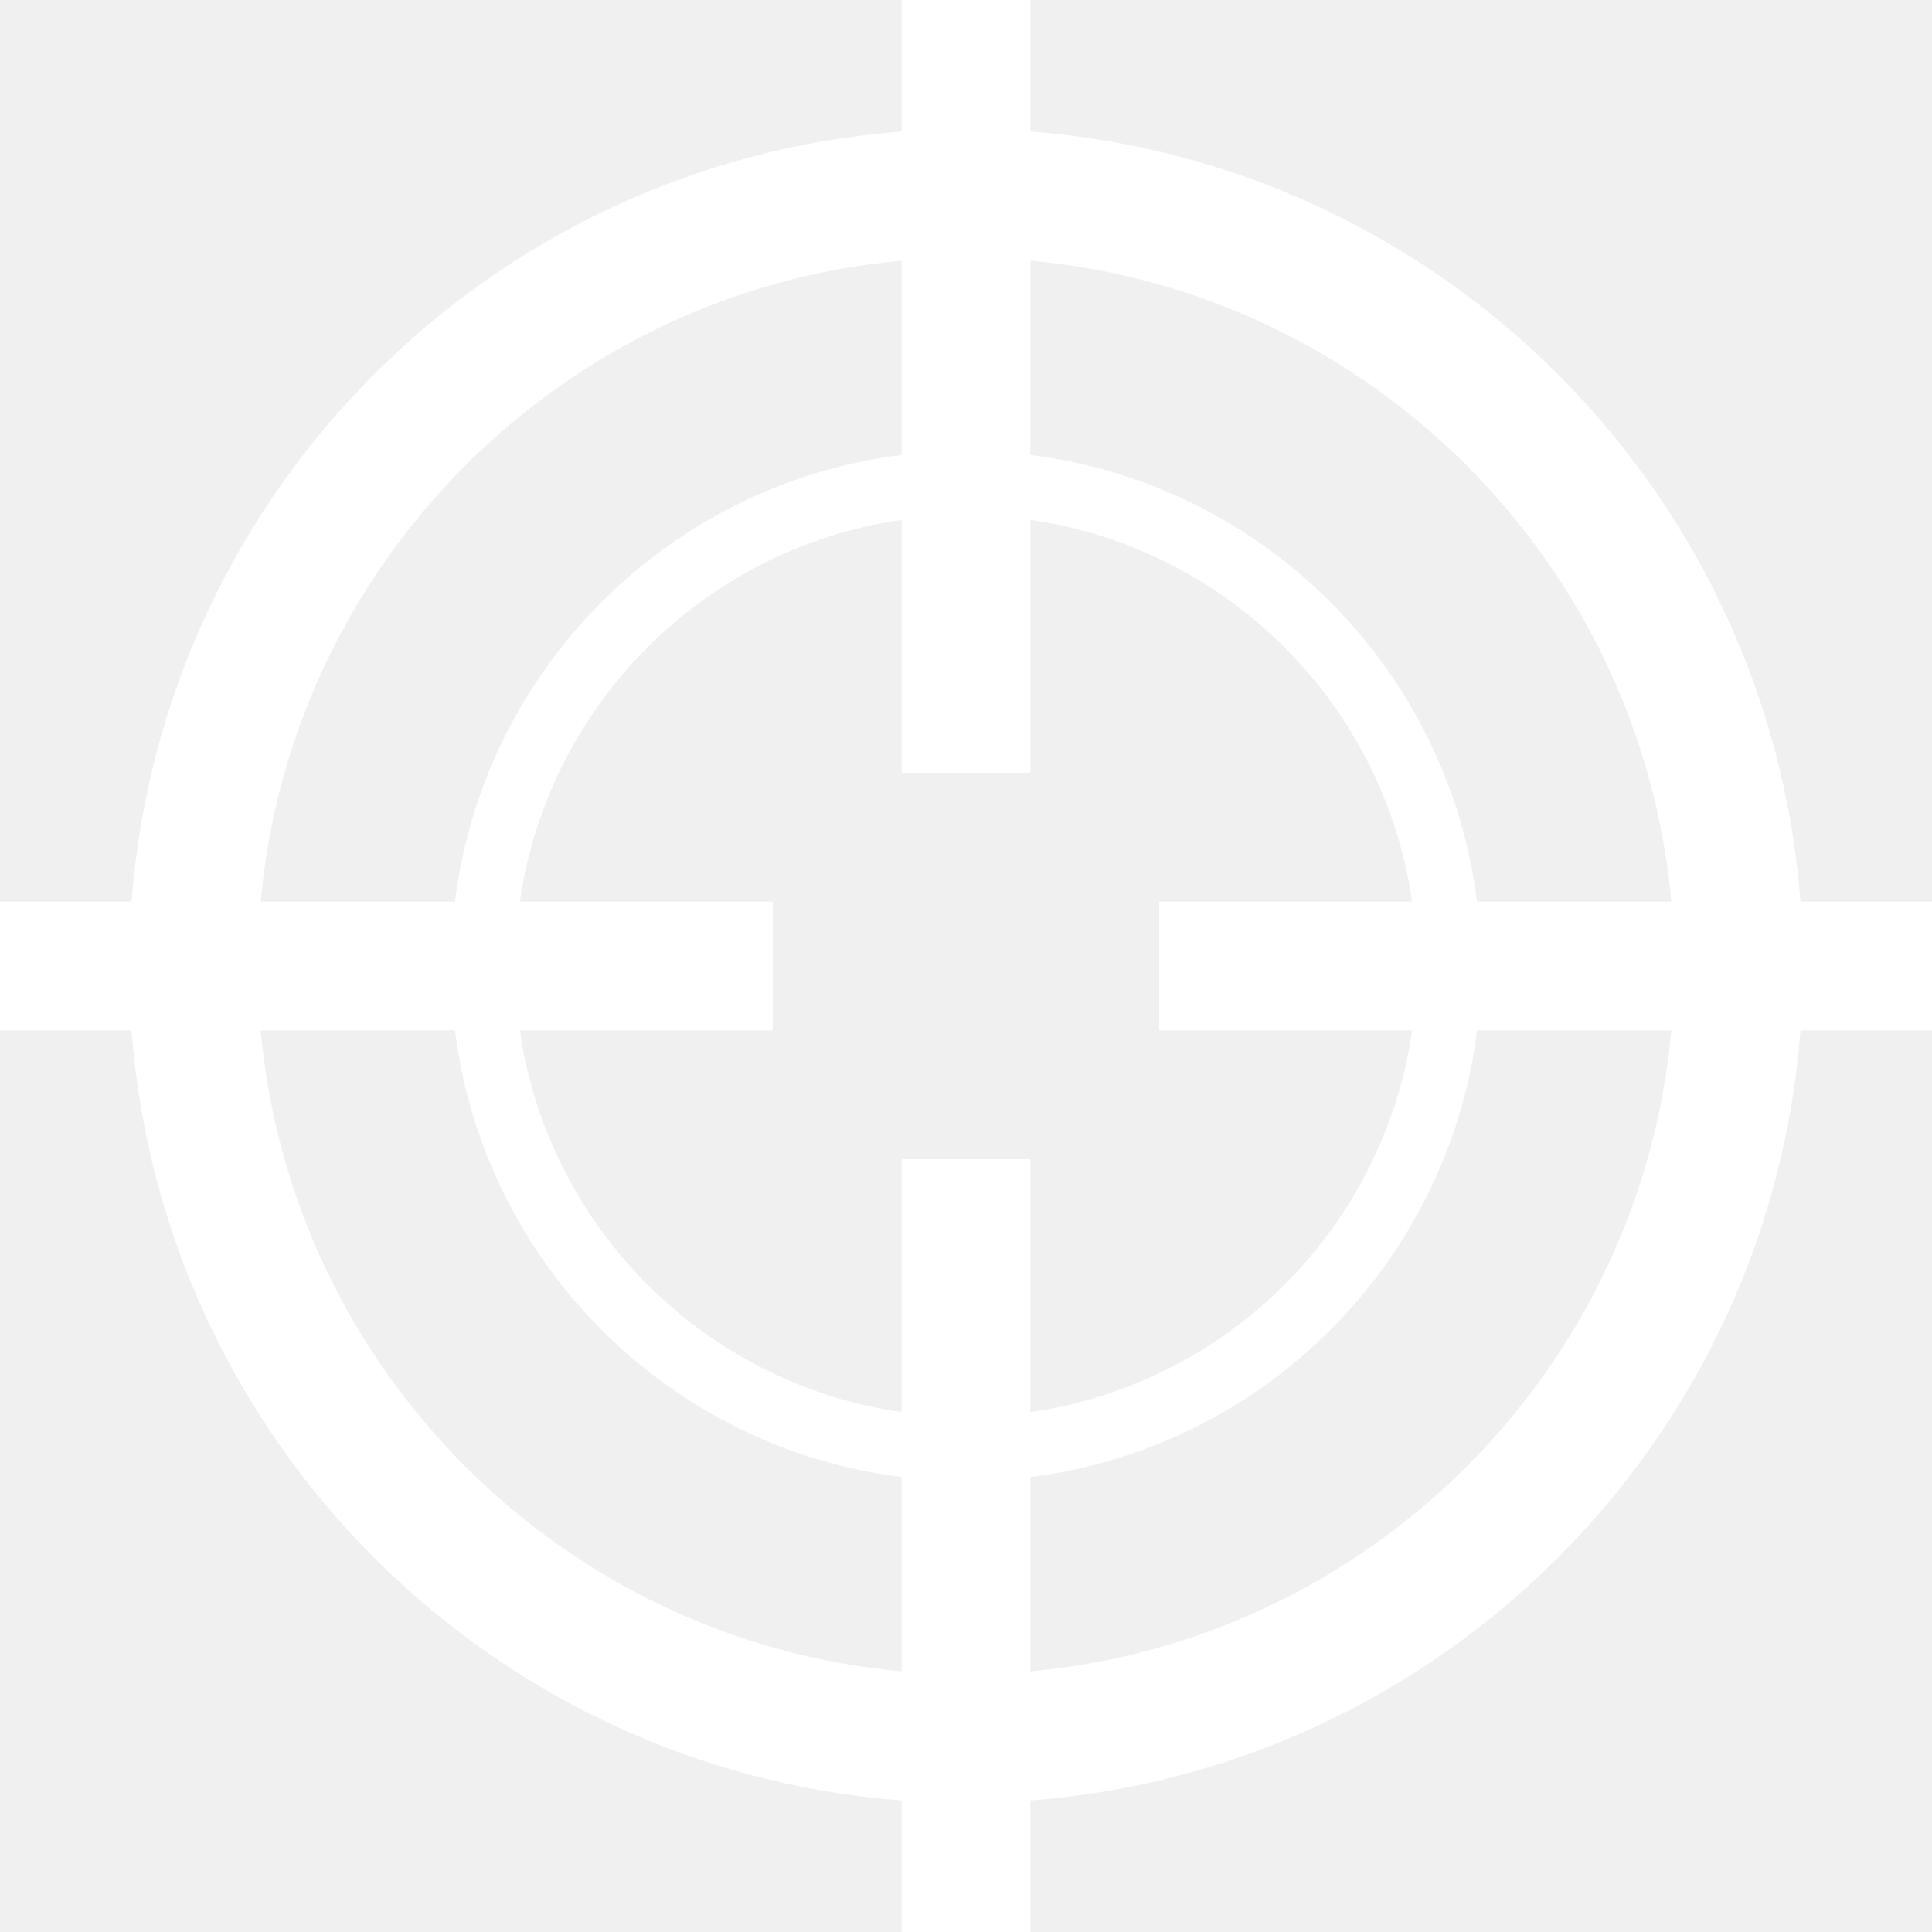
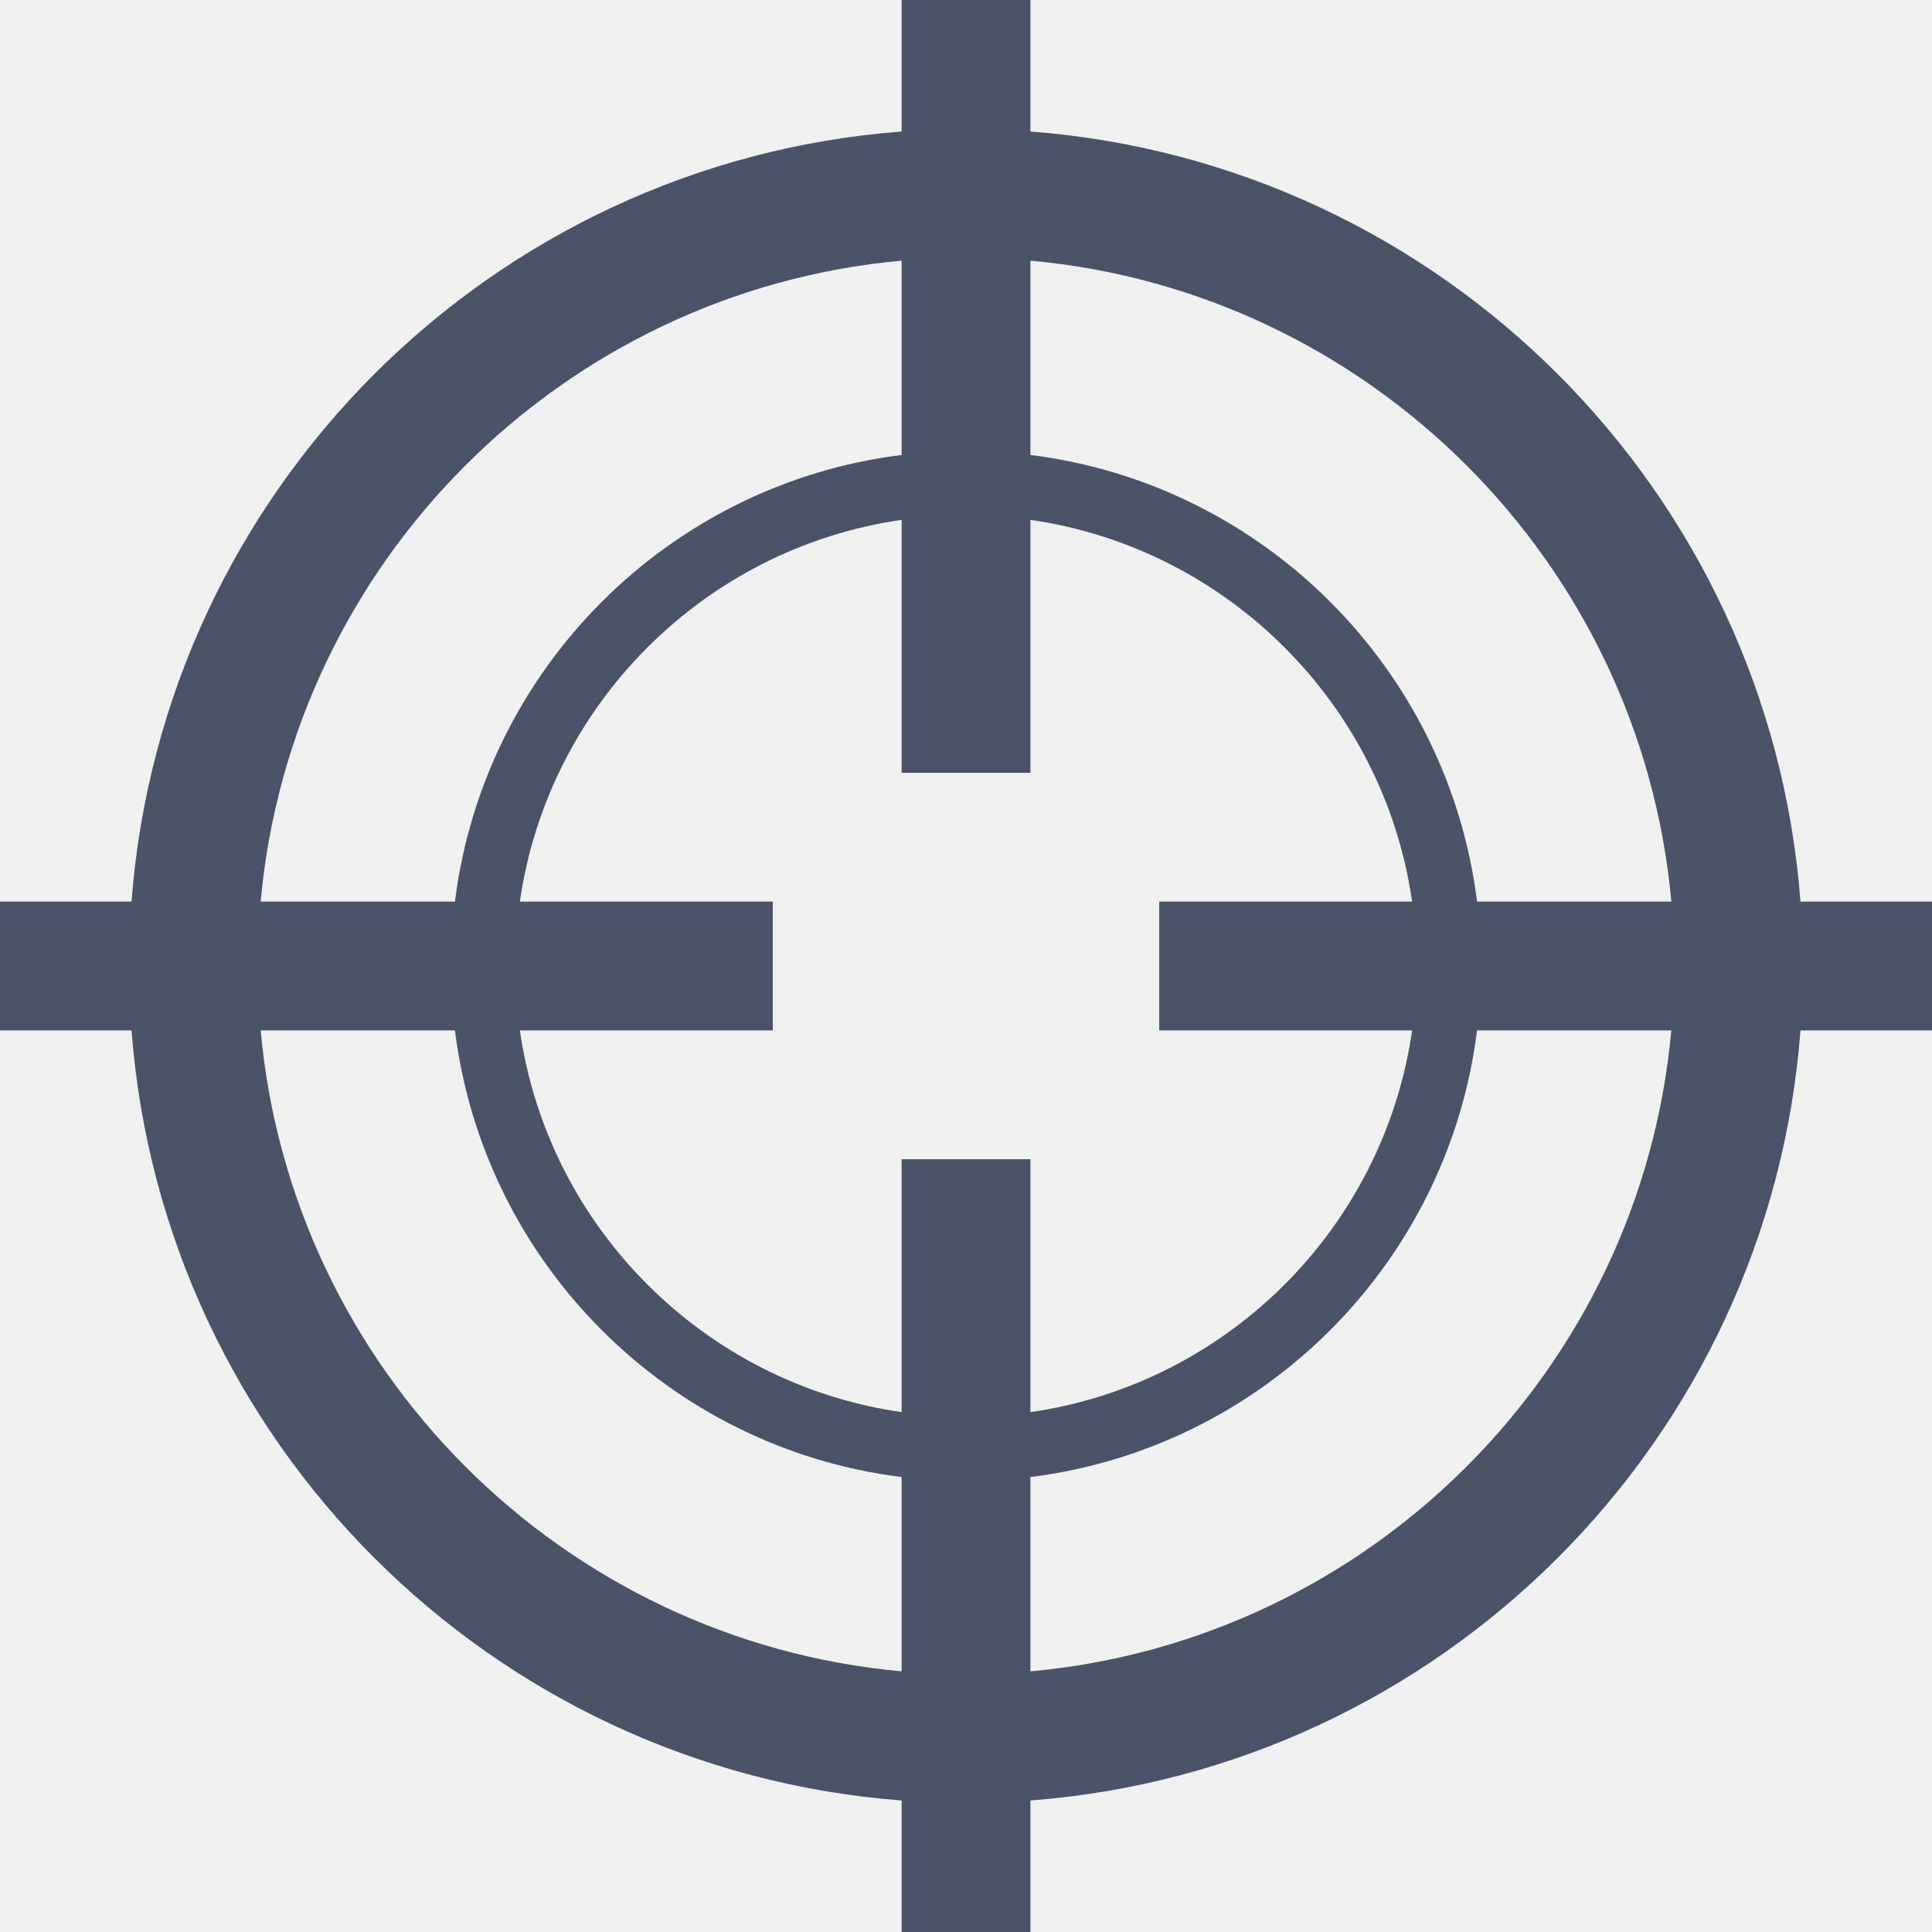
<svg xmlns="http://www.w3.org/2000/svg" version="1.1" id="Layer_1" x="0px" y="0px" width="120px" height="120px" viewBox="0 0 120 120" enable-background="new 0 0 120 120" xml:space="preserve">
-   <path fill="#FFFFFF" d="M120,56h-8.169C109.887,30.477,89.524,10.113,64,8.168V0h-8v8.168C30.476,10.113,10.113,30.477,8.169,56H0v8  h8.169C10.113,89.522,30.476,109.887,56,111.831V120h8v-8.169c25.524-1.944,45.887-22.309,47.831-47.831H120V56z M103.81,56H91.742  C89.936,41.531,78.471,30.064,64,28.258V16.19C85.075,18.099,101.901,34.925,103.81,56 M87.71,64  C85.95,76.244,76.244,85.95,64,87.71V72h-8v15.71C43.756,85.95,34.05,76.244,32.29,64H48v-8H32.29  C34.05,43.756,43.756,34.05,56,32.29V48h8V32.29C76.244,34.05,85.95,43.756,87.71,56H72v8H87.71z M56,16.19v12.068  C41.529,30.064,30.064,41.531,28.258,56H16.19C18.099,34.925,34.925,18.099,56,16.19 M16.19,64h12.068  C30.064,78.469,41.529,89.936,56,91.742v12.068C34.925,101.901,18.099,85.075,16.19,64 M64,103.811V91.742  C78.471,89.936,89.936,78.469,91.742,64h12.067C101.901,85.075,85.075,101.901,64,103.811" />
+   <path fill="#4B5369" d="M120,56h-8.169C109.887,30.477,89.523,10.113,64,8.168V0h-8v8.168C30.476,10.113,10.113,30.477,8.169,56H0v8  h8.169C10.113,89.521,30.476,109.887,56,111.831V120h8v-8.169c25.523-1.944,45.887-22.31,47.831-47.831H120V56z M103.811,56H91.742  C89.936,41.531,78.471,30.064,64,28.258V16.19C85.075,18.099,101.9,34.925,103.811,56 M87.71,64C85.95,76.244,76.244,85.95,64,87.71  V72h-8v15.71C43.756,85.95,34.05,76.244,32.29,64H48v-8H32.29C34.05,43.756,43.756,34.05,56,32.29V48h8V32.29  C76.244,34.05,85.95,43.756,87.71,56H72v8H87.71z M56,16.19v12.068C41.529,30.064,30.064,41.531,28.258,56H16.19  C18.099,34.925,34.925,18.099,56,16.19 M16.19,64h12.068C30.064,78.469,41.529,89.936,56,91.742v12.068  C34.925,101.9,18.099,85.075,16.19,64 M64,103.811V91.742C78.471,89.936,89.936,78.469,91.742,64h12.066  C101.9,85.075,85.075,101.9,64,103.811" />
</svg>
